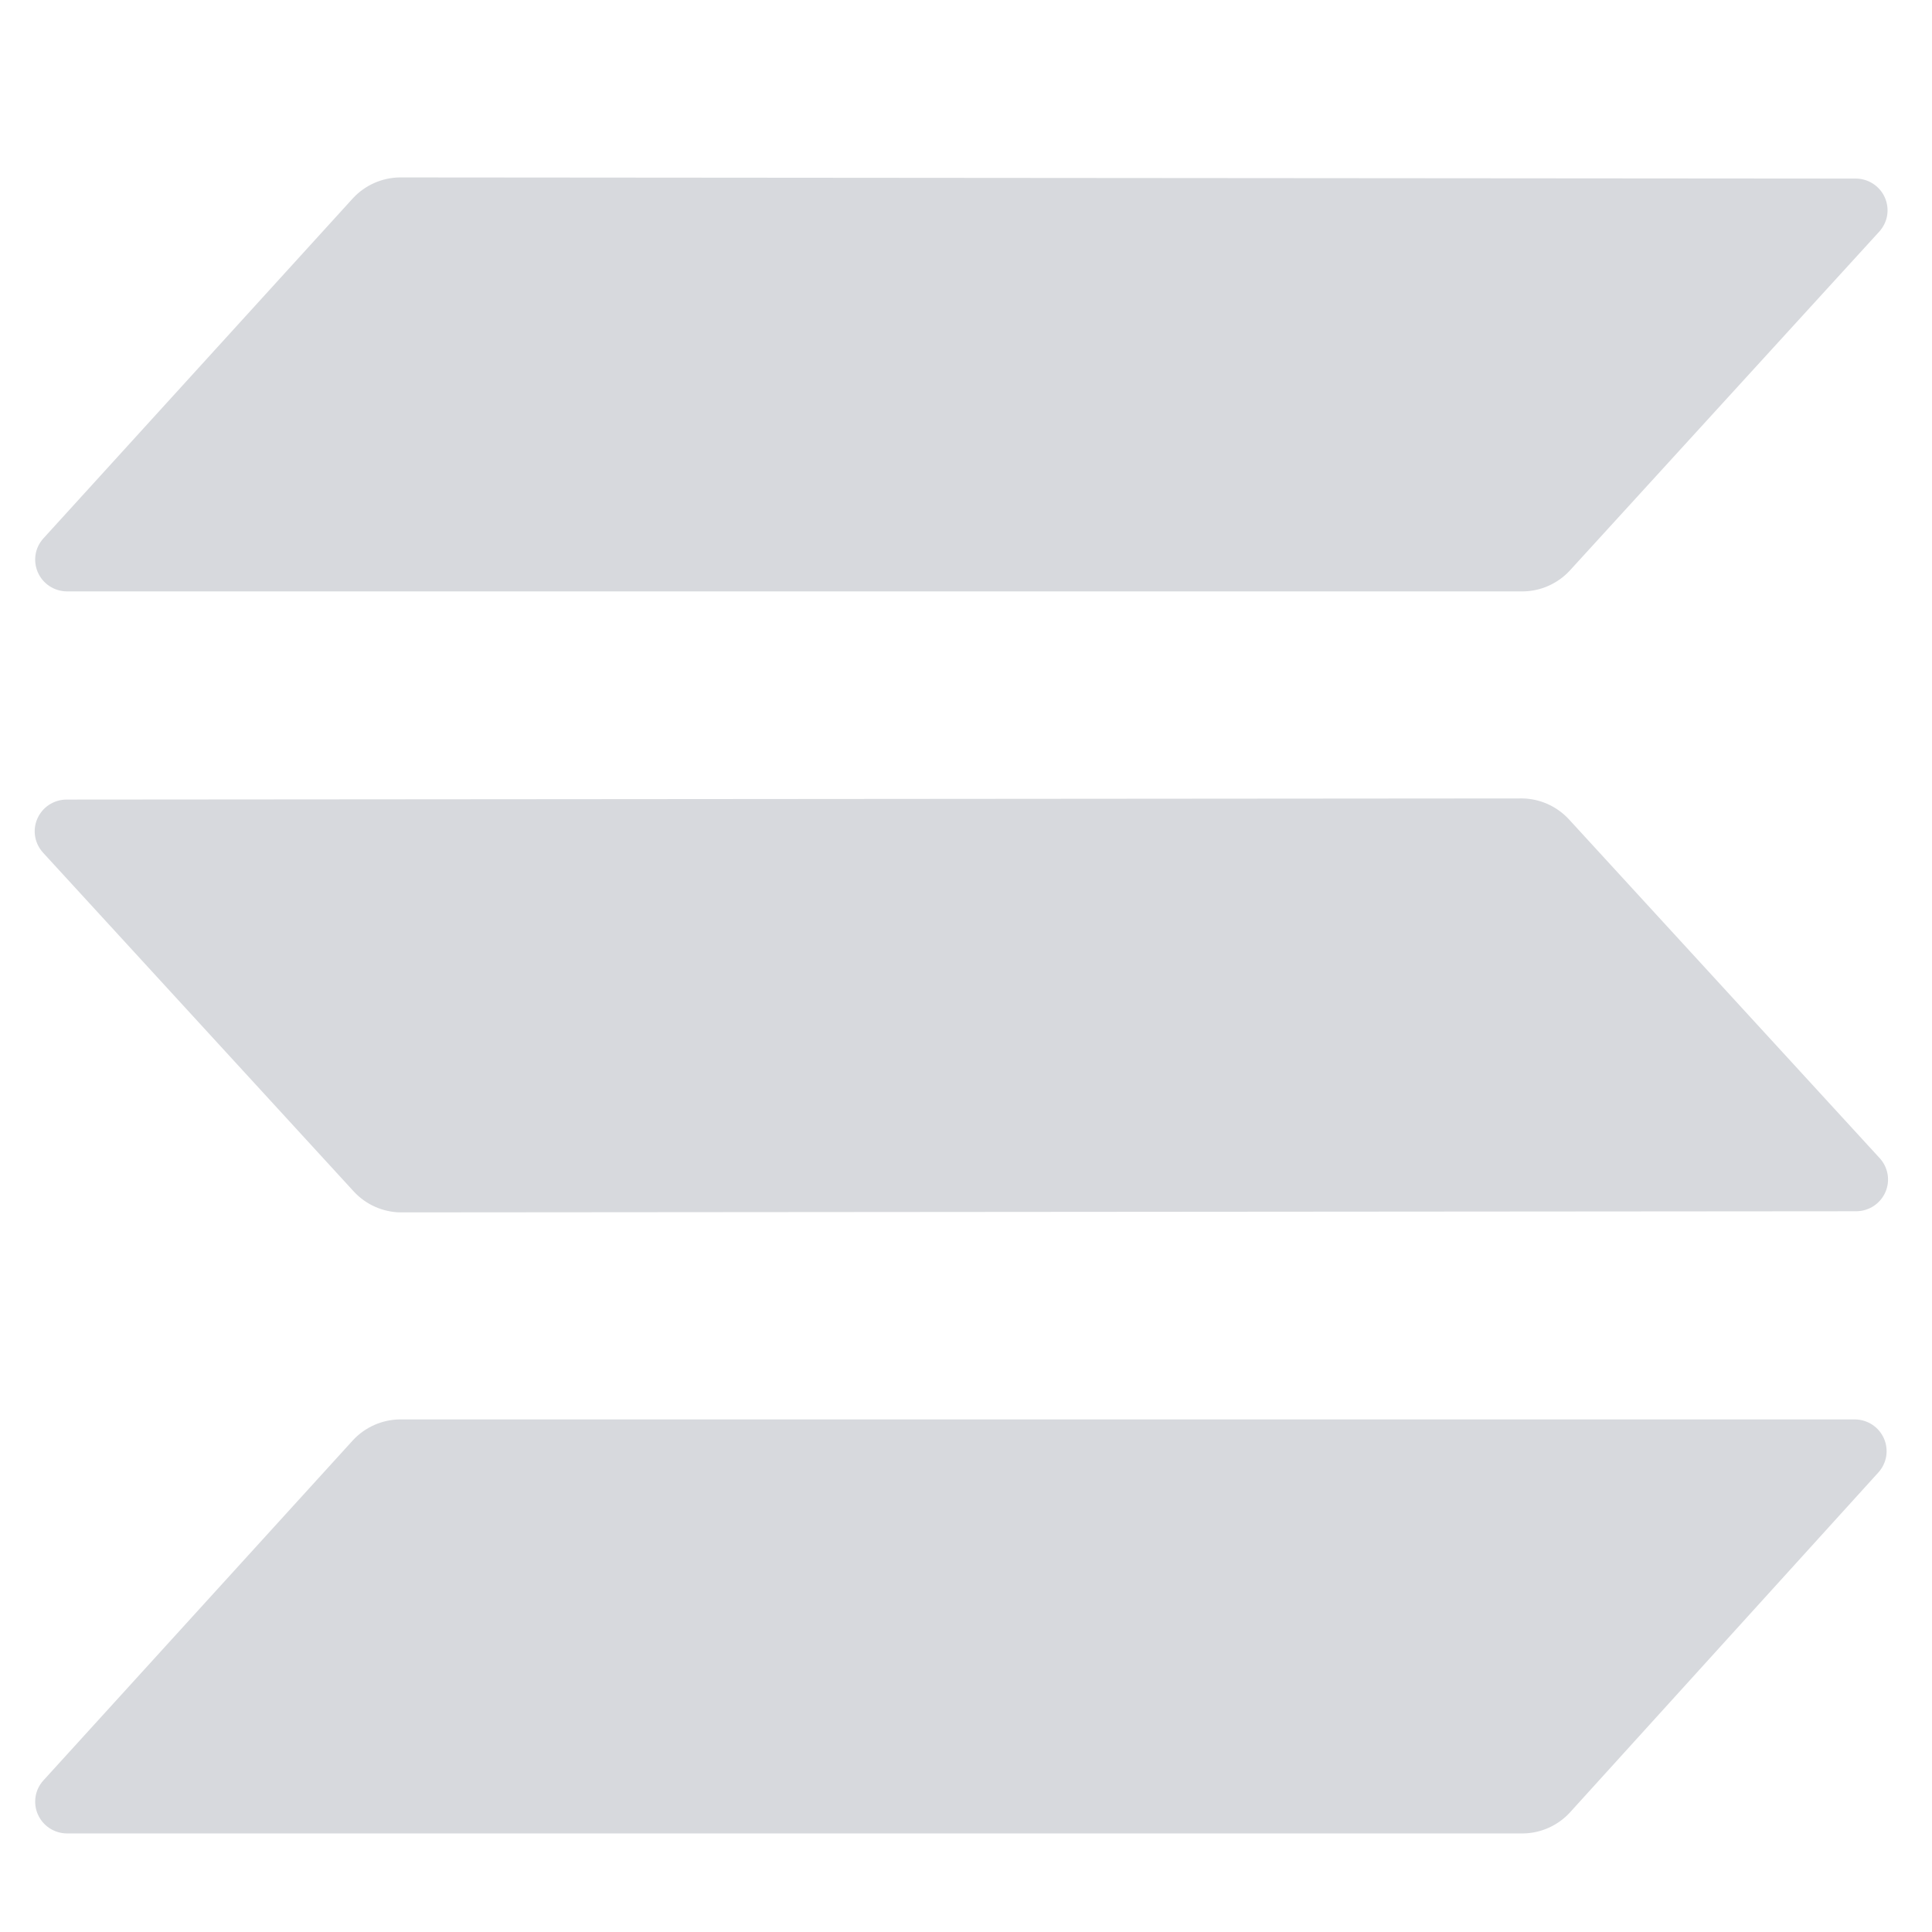
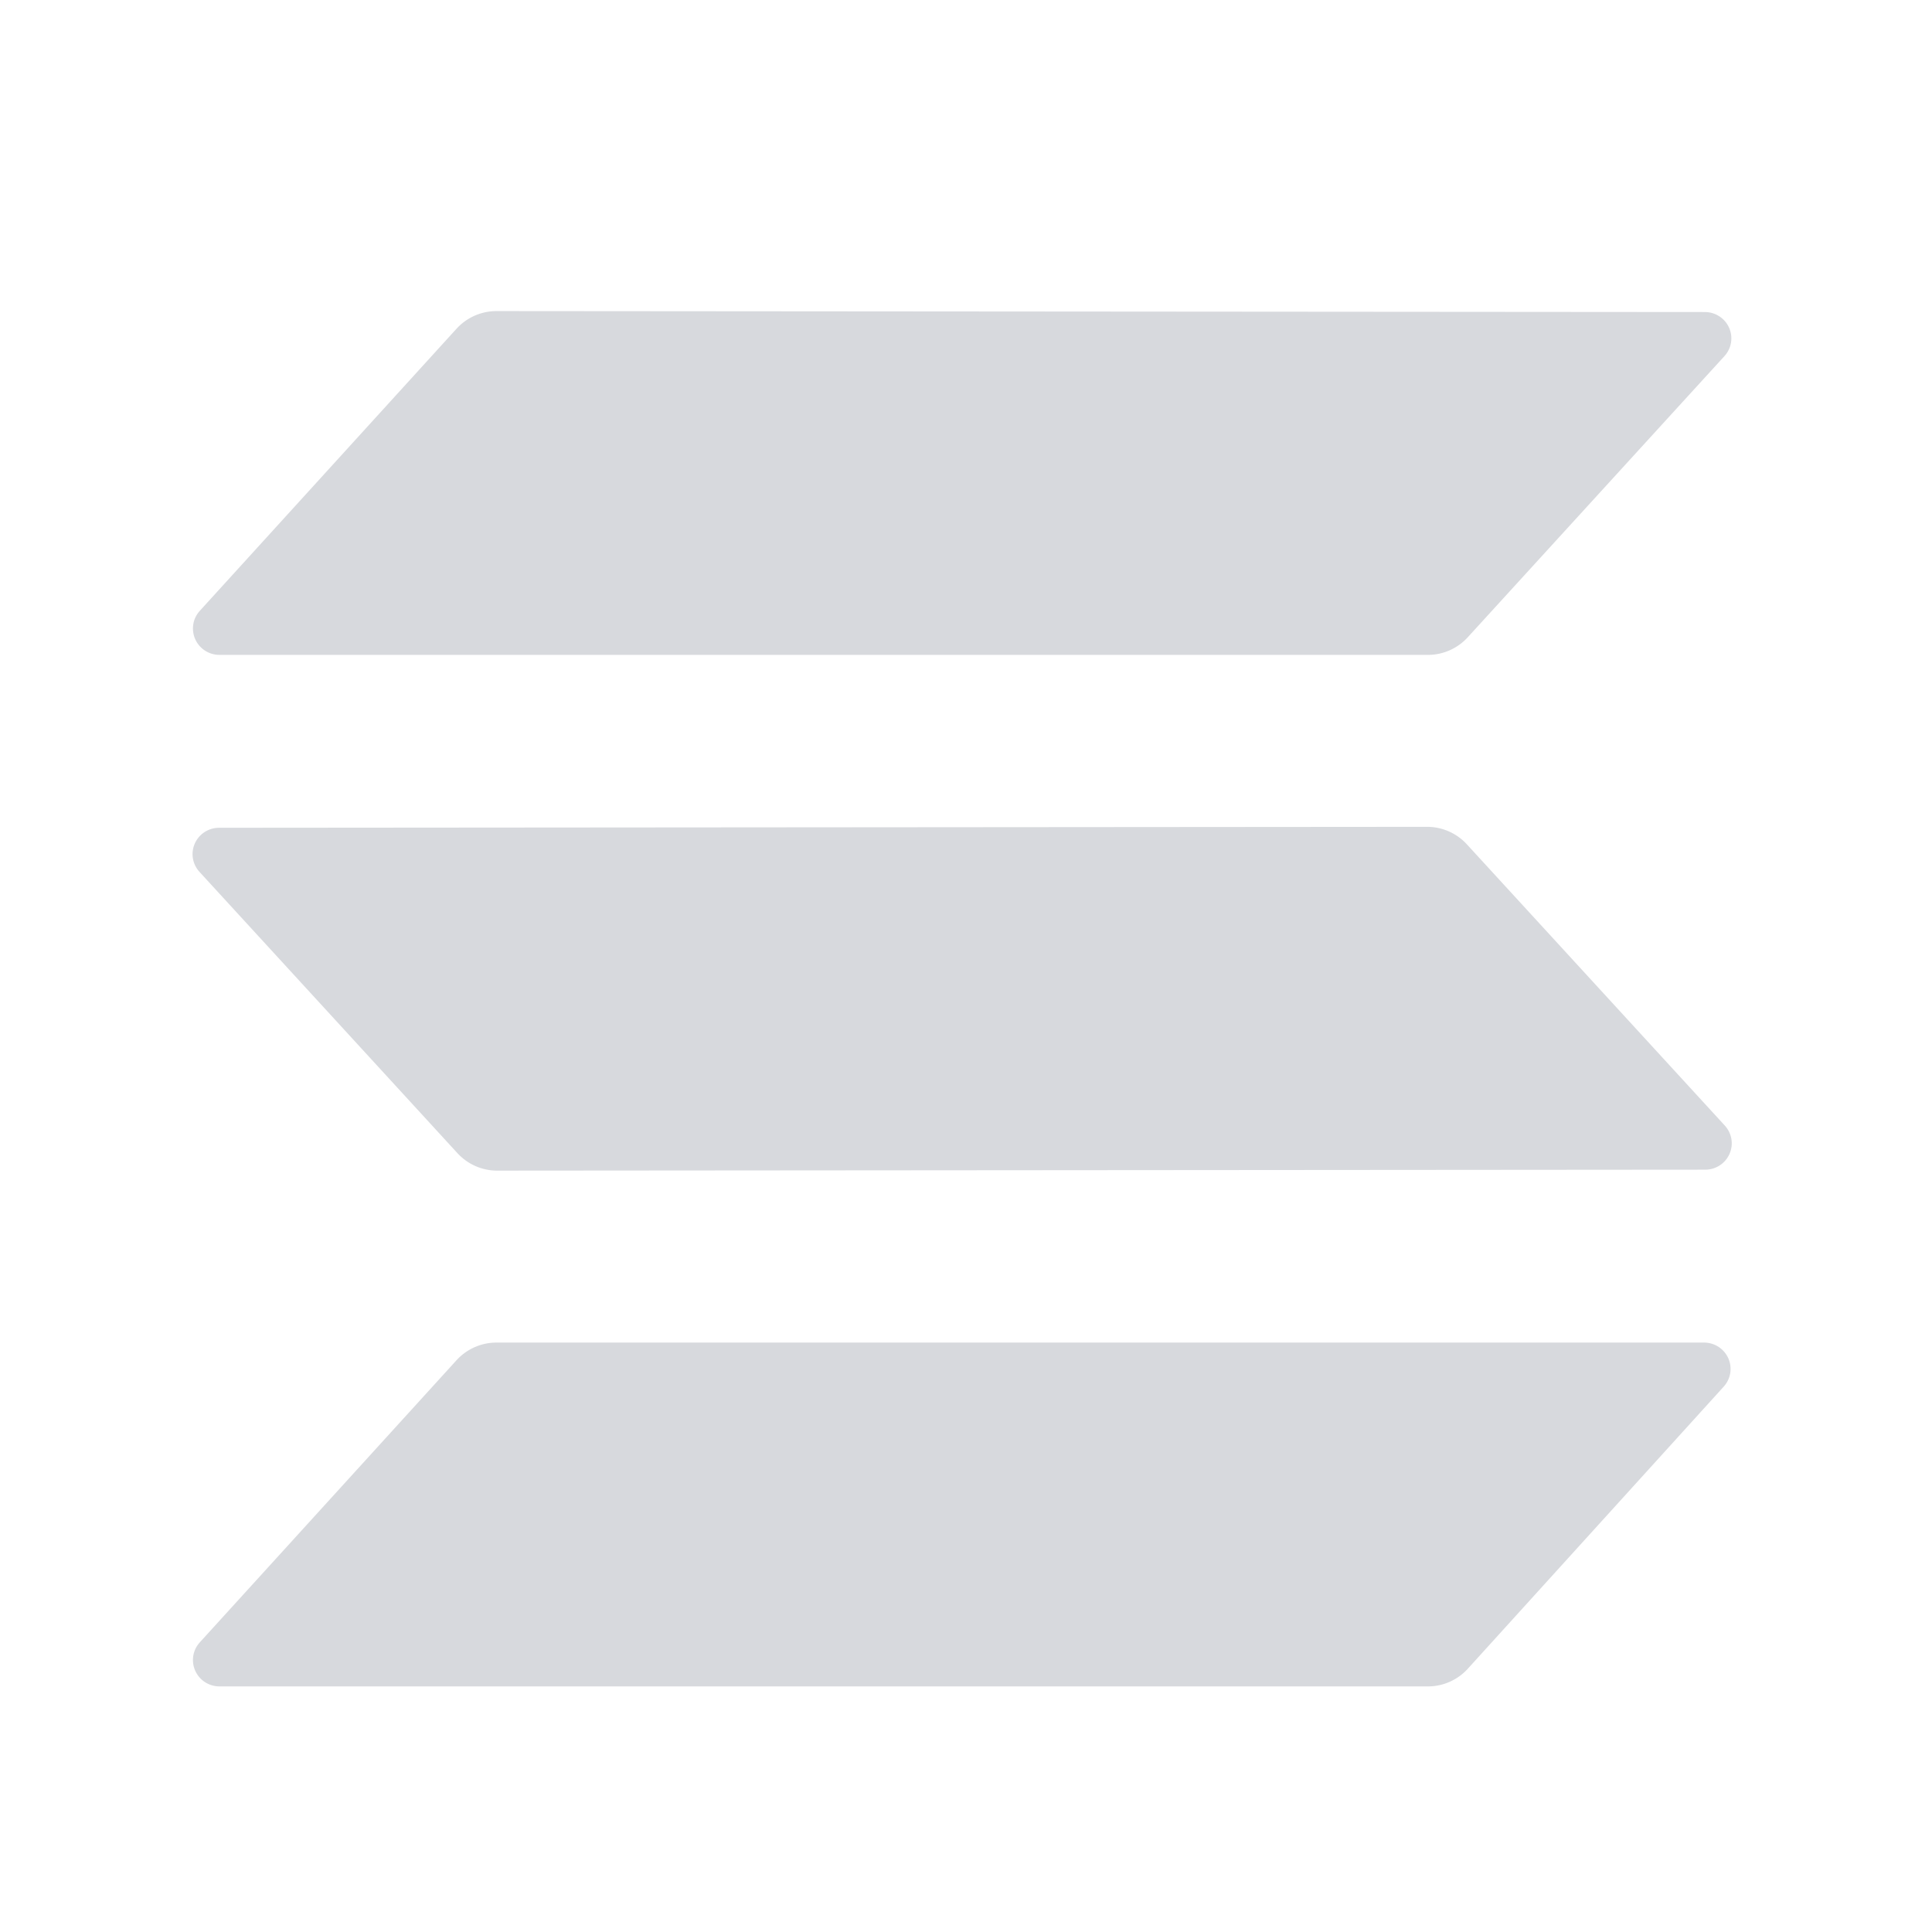
- <svg xmlns="http://www.w3.org/2000/svg" width="49" height="49" viewBox="29 14 49 49" fill="none">
+ <svg xmlns="http://www.w3.org/2000/svg" width="59" height="59" viewBox="24 9 59 59" fill="none">
  <path fill-rule="evenodd" clip-rule="evenodd" d="m37.954 50.525c.15-.162.332-.291.534-.382.202-.09.42-.139.641-.143h36.921c.156.002.308.049.438.135s.232.208.294.35c.062.142.081.299.056.453-.026.153-.096.295-.201.41l-7.826 8.627c-.15.162-.332.291-.534.382s-.42.139-.641.143h-36.945c-.156-.002-.308-.049-.438-.135-.13-.086-.232-.208-.294-.35-.062-.142-.081-.299-.056-.453s.096-.295.201-.41zm38.719-7.152c.105.115.175.257.201.41.026.153.006.31-.056.452-.062.142-.164.264-.294.35-.13.086-.282.133-.439.135l-36.933.029c-.221-.004-.44-.053-.641-.143-.202-.09-.383-.22-.534-.382l-7.885-8.598c-.105-.115-.175-.257-.201-.41-.026-.153-.006-.31.056-.452.062-.142.164-.264.294-.35.13-.086.282-.133.438-.135l36.933-.029c.221.004.44.053.641.143s.383.22.534.382zm-38.719-24.348c.15-.162.332-.291.534-.382.202-.09.42-.139.641-.143l36.945.029c.156.002.308.049.438.135.13.086.232.207.294.35.062.142.081.299.056.452-.026.153-.096.295-.201.41l-7.85 8.598c-.15.162-.332.291-.534.382s-.42.139-.641.143h-36.945c-.156-.002-.308-.049-.438-.135-.13-.086-.232-.208-.294-.35-.062-.142-.081-.299-.056-.453s.096-.295.201-.41z" fill="#d7d9dd" />
</svg>
